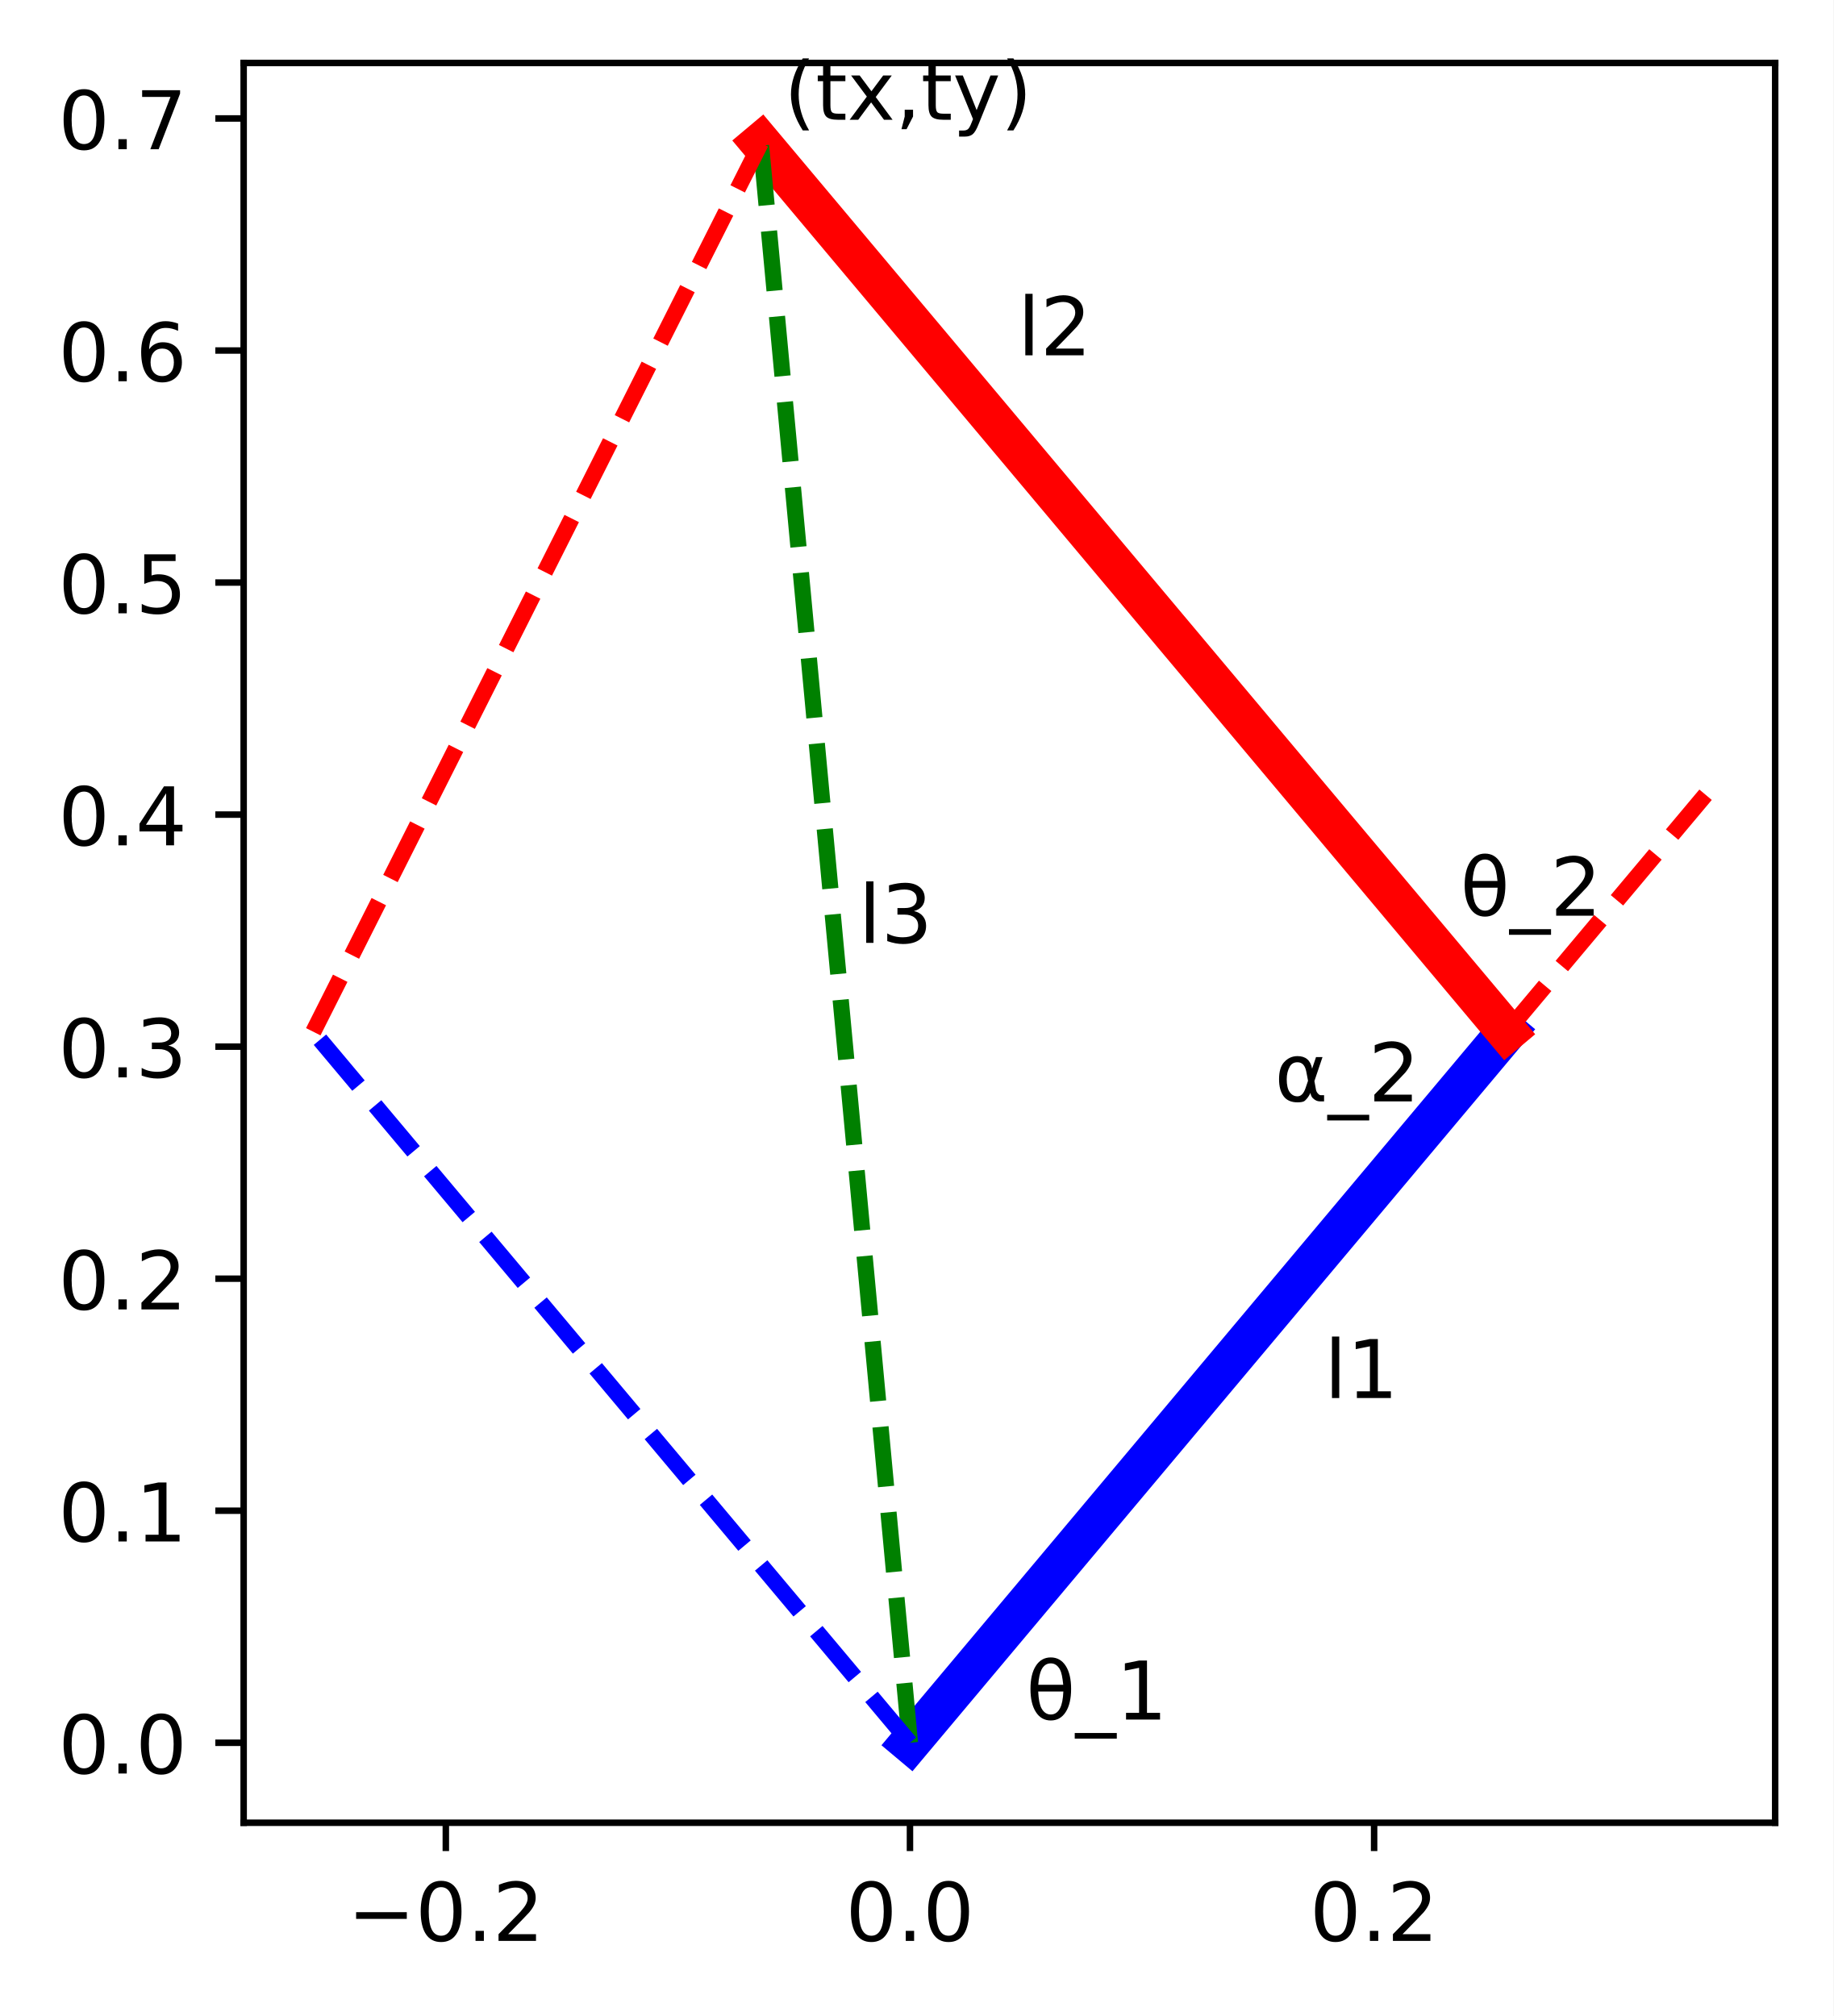
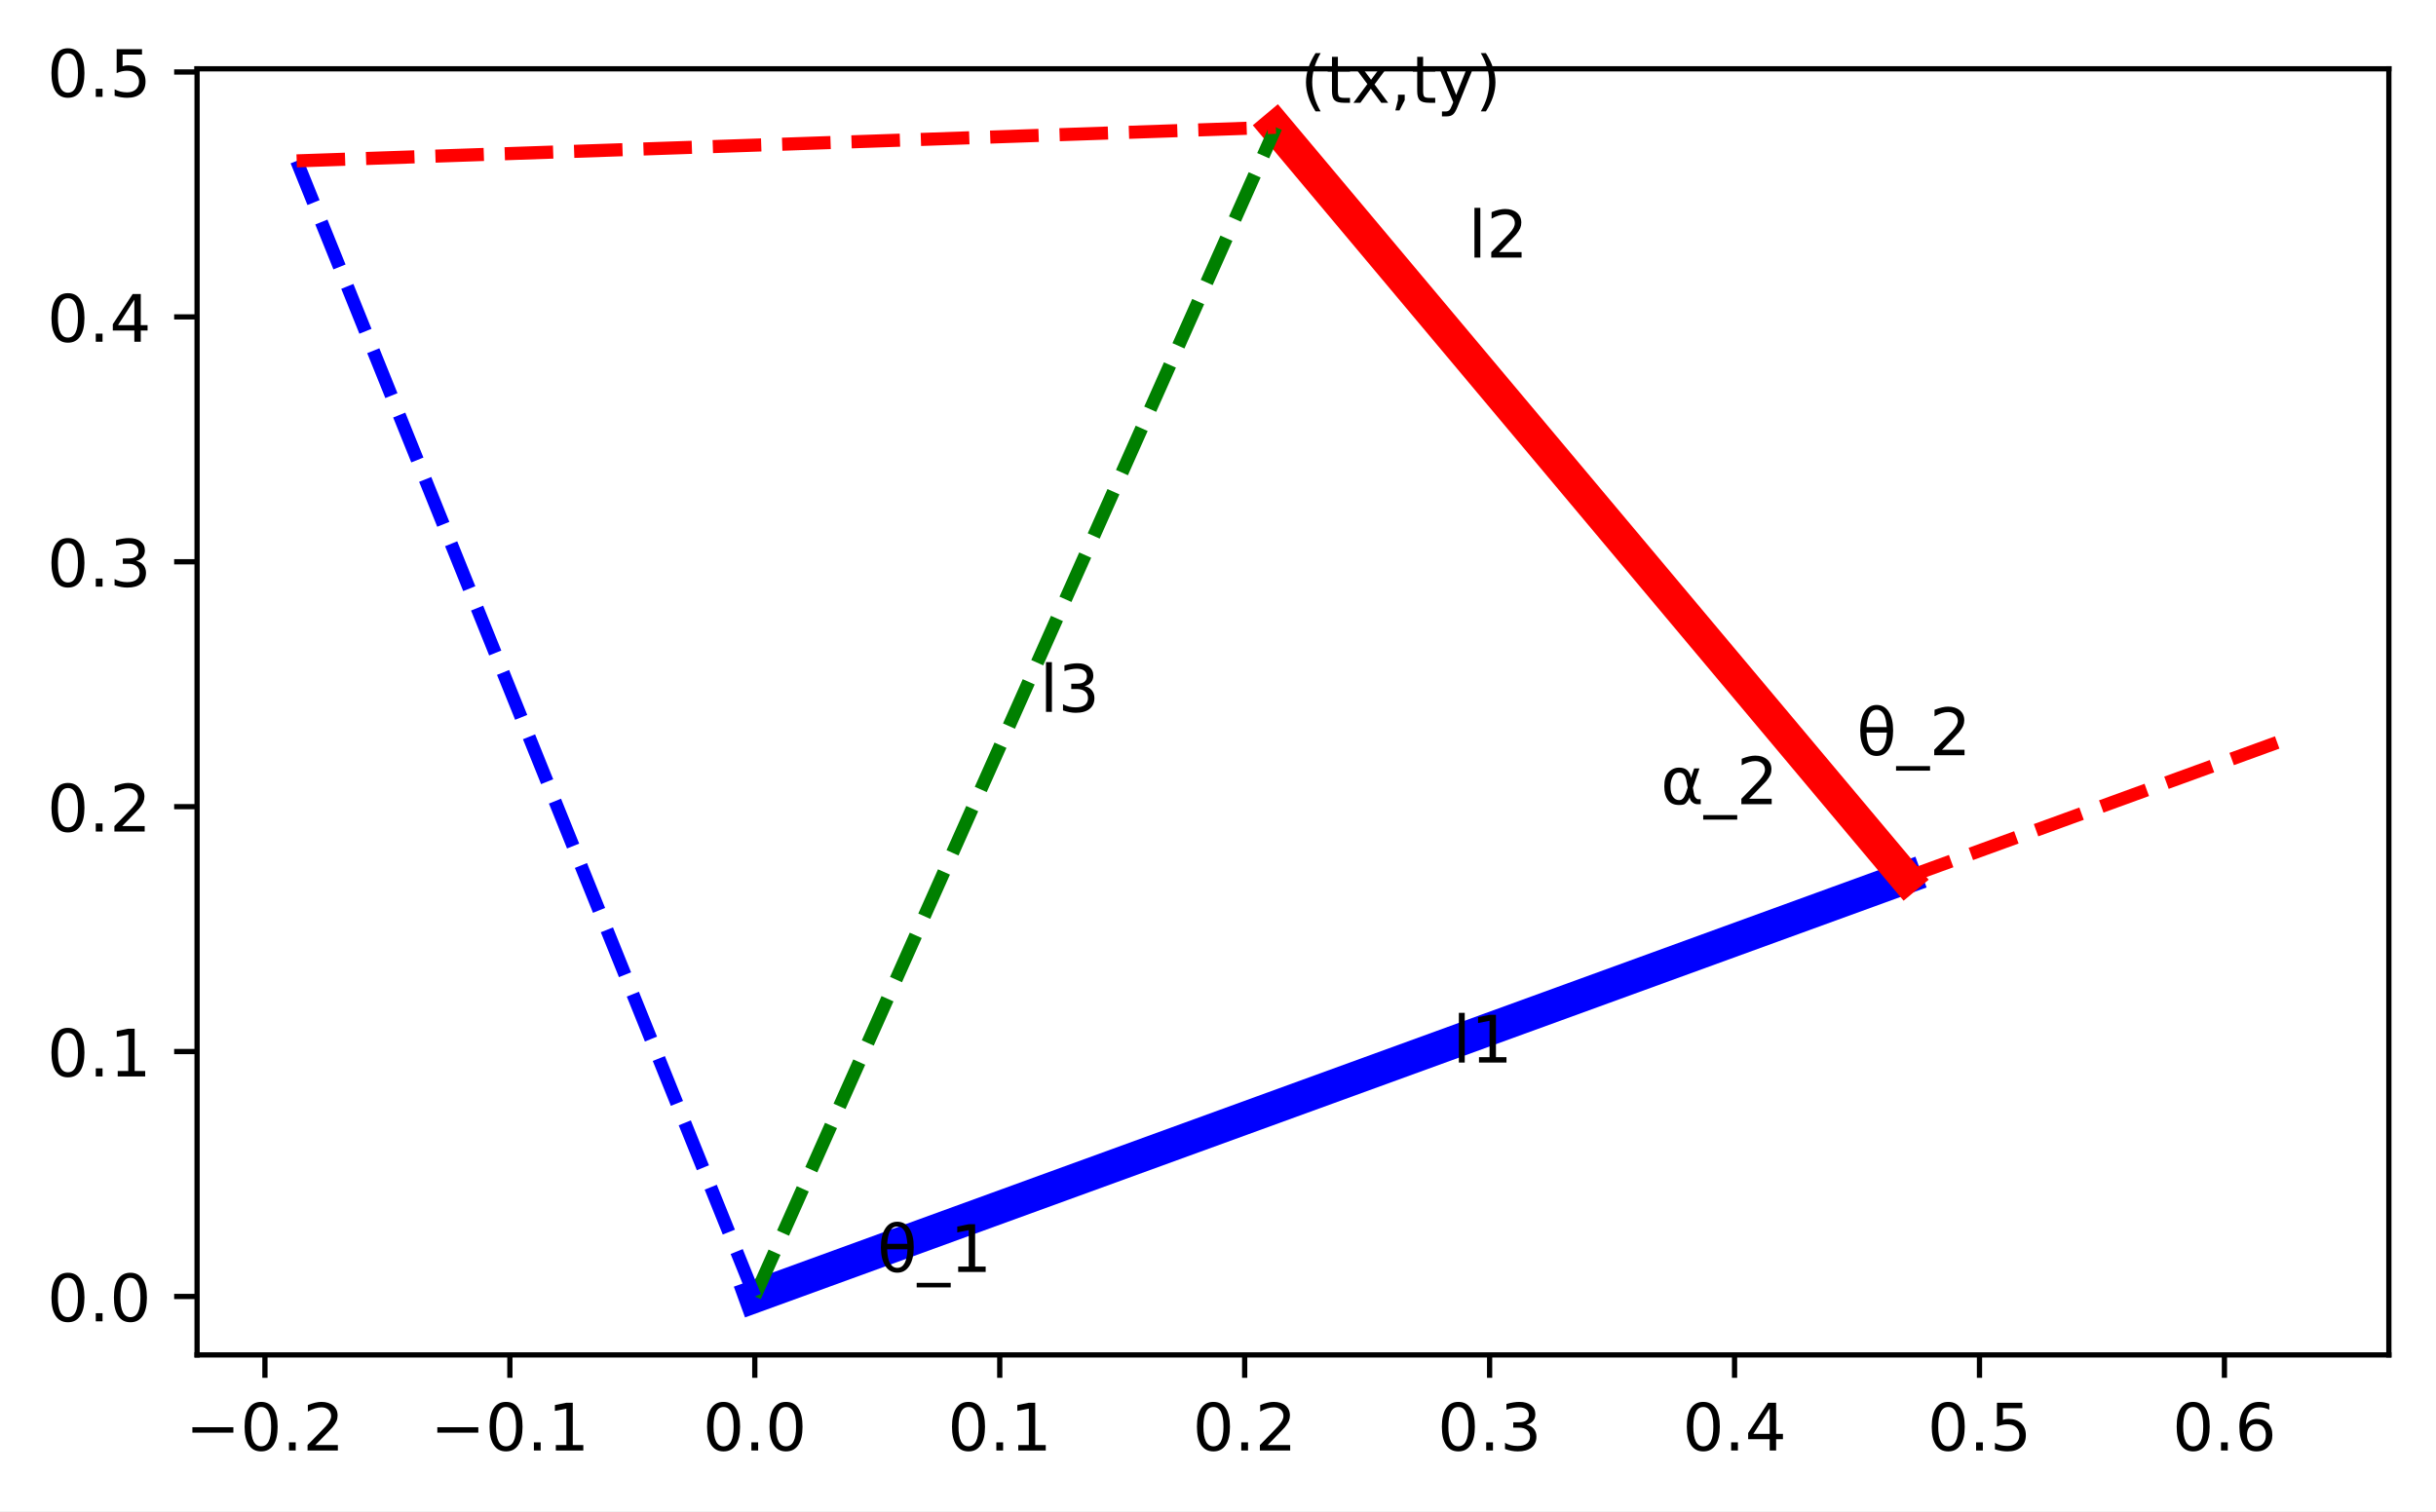
- <svg xmlns="http://www.w3.org/2000/svg" xmlns:xlink="http://www.w3.org/1999/xlink" height="249.1pt" version="1.1" viewBox="0 0 226.514 249.1" width="226.514pt">
+ <svg xmlns="http://www.w3.org/2000/svg" xmlns:xlink="http://www.w3.org/1999/xlink" height="230.88pt" version="1.1" viewBox="0 0 372.103 230.88" width="372.103pt">
  <defs>
    <style type="text/css">
*{stroke-linecap:butt;stroke-linejoin:round;}
  </style>
  </defs>
  <g id="figure_1">
    <g id="patch_1">
-       <path d="M 0 249.1  L 226.514 249.1  L 226.514 0  L 0 0  z " style="fill:#ffffff;" />
+       <path d="M 0 230.88  L 372.103 230.88  L 372.103 0  L 0 0  z " style="fill:#ffffff;" />
    </g>
    <g id="axes_1">
      <g id="patch_2">
-         <path d="M 30.103 225.222  L 219.314 225.222  L 219.314 7.782  L 30.103 7.782  z " style="fill:#ffffff;" />
+         <path d="M 30.103 207.002  L 364.903 207.002  L 364.903 10.513  L 30.103 10.513  z " style="fill:#ffffff;" />
      </g>
      <g id="matplotlib.axis_1">
        <g id="xtick_1">
          <g id="line2d_1">
            <defs>
-               <path d="M 0 0  L 0 3.5  " id="m884c552e27" style="stroke:#000000;stroke-width:0.8;" />
-             </defs>
-             <g>
-               <use style="stroke:#000000;stroke-width:0.8;" x="55.079" xlink:href="#m884c552e27" y="225.222" />
+               <path d="M 0 0  L 0 3.5  " id="m99e3fb8812" style="stroke:#000000;stroke-width:0.8;" />
+             </defs>
+             <g>
+               <use style="stroke:#000000;stroke-width:0.8;" x="40.47" xlink:href="#m99e3fb8812" y="207.002" />
            </g>
          </g>
          <g id="text_1">
            <defs>
              <path d="M 10.594 35.5  L 73.188 35.5  L 73.188 27.203  L 10.594 27.203  z " id="DejaVuSans-8722" />
              <path d="M 31.781 66.406  Q 24.172 66.406 20.328 58.906  Q 16.5 51.422 16.5 36.375  Q 16.5 21.391 20.328 13.891  Q 24.172 6.391 31.781 6.391  Q 39.453 6.391 43.281 13.891  Q 47.125 21.391 47.125 36.375  Q 47.125 51.422 43.281 58.906  Q 39.453 66.406 31.781 66.406  z M 31.781 74.219  Q 44.047 74.219 50.516 64.516  Q 56.984 54.828 56.984 36.375  Q 56.984 17.969 50.516 8.266  Q 44.047 -1.422 31.781 -1.422  Q 19.531 -1.422 13.062 8.266  Q 6.594 17.969 6.594 36.375  Q 6.594 54.828 13.062 64.516  Q 19.531 74.219 31.781 74.219  z " id="DejaVuSans-48" />
              <path d="M 10.688 12.406  L 21 12.406  L 21 0  L 10.688 0  z " id="DejaVuSans-46" />
              <path d="M 19.188 8.297  L 53.609 8.297  L 53.609 0  L 7.328 0  L 7.328 8.297  Q 12.938 14.109 22.625 23.891  Q 32.328 33.688 34.812 36.531  Q 39.547 41.844 41.422 45.531  Q 43.312 49.219 43.312 52.781  Q 43.312 58.594 39.234 62.25  Q 35.156 65.922 28.609 65.922  Q 23.969 65.922 18.812 64.312  Q 13.672 62.703 7.812 59.422  L 7.812 69.391  Q 13.766 71.781 18.938 73  Q 24.125 74.219 28.422 74.219  Q 39.75 74.219 46.484 68.547  Q 53.219 62.891 53.219 53.422  Q 53.219 48.922 51.531 44.891  Q 49.859 40.875 45.406 35.406  Q 44.188 33.984 37.641 27.219  Q 31.109 20.453 19.188 8.297  z " id="DejaVuSans-50" />
            </defs>
-             <g transform="translate(42.93797 239.8204)scale(0.1 -0.1)">
+             <g transform="translate(28.32843 221.6006)scale(0.1 -0.1)">
              <use xlink:href="#DejaVuSans-8722" />
              <use x="83.789" xlink:href="#DejaVuSans-48" />
              <use x="147.412" xlink:href="#DejaVuSans-46" />
              <use x="179.199" xlink:href="#DejaVuSans-50" />
            </g>
          </g>
        </g>
        <g id="xtick_2">
          <g id="line2d_2">
            <g>
-               <use style="stroke:#000000;stroke-width:0.8;" x="112.422" xlink:href="#m884c552e27" y="225.222" />
+               <use style="stroke:#000000;stroke-width:0.8;" x="77.884" xlink:href="#m99e3fb8812" y="207.002" />
            </g>
          </g>
          <g id="text_2">
-             <g transform="translate(104.4708 239.8204)scale(0.1 -0.1)">
-               <use xlink:href="#DejaVuSans-48" />
-               <use x="63.623" xlink:href="#DejaVuSans-46" />
-               <use x="95.41" xlink:href="#DejaVuSans-48" />
+             <defs>
+               <path d="M 12.406 8.297  L 28.516 8.297  L 28.516 63.922  L 10.984 60.406  L 10.984 69.391  L 28.422 72.906  L 38.281 72.906  L 38.281 8.297  L 54.391 8.297  L 54.391 0  L 12.406 0  z " id="DejaVuSans-49" />
+             </defs>
+             <g transform="translate(65.74276 221.6006)scale(0.1 -0.1)">
+               <use xlink:href="#DejaVuSans-8722" />
+               <use x="83.789" xlink:href="#DejaVuSans-48" />
+               <use x="147.412" xlink:href="#DejaVuSans-46" />
+               <use x="179.199" xlink:href="#DejaVuSans-49" />
            </g>
          </g>
        </g>
        <g id="xtick_3">
          <g id="line2d_3">
            <g>
-               <use style="stroke:#000000;stroke-width:0.8;" x="169.765" xlink:href="#m884c552e27" y="225.222" />
+               <use style="stroke:#000000;stroke-width:0.8;" x="115.298" xlink:href="#m99e3fb8812" y="207.002" />
            </g>
          </g>
          <g id="text_3">
-             <g transform="translate(161.8138 239.8204)scale(0.1 -0.1)">
+             <g transform="translate(107.3469 221.6006)scale(0.1 -0.1)">
+               <use xlink:href="#DejaVuSans-48" />
+               <use x="63.623" xlink:href="#DejaVuSans-46" />
+               <use x="95.41" xlink:href="#DejaVuSans-48" />
+             </g>
+           </g>
+         </g>
+         <g id="xtick_4">
+           <g id="line2d_4">
+             <g>
+               <use style="stroke:#000000;stroke-width:0.8;" x="152.713" xlink:href="#m99e3fb8812" y="207.002" />
+             </g>
+           </g>
+           <g id="text_4">
+             <g transform="translate(144.7613 221.6006)scale(0.1 -0.1)">
+               <use xlink:href="#DejaVuSans-48" />
+               <use x="63.623" xlink:href="#DejaVuSans-46" />
+               <use x="95.41" xlink:href="#DejaVuSans-49" />
+             </g>
+           </g>
+         </g>
+         <g id="xtick_5">
+           <g id="line2d_5">
+             <g>
+               <use style="stroke:#000000;stroke-width:0.8;" x="190.127" xlink:href="#m99e3fb8812" y="207.002" />
+             </g>
+           </g>
+           <g id="text_5">
+             <g transform="translate(182.1756 221.6006)scale(0.1 -0.1)">
              <use xlink:href="#DejaVuSans-48" />
              <use x="63.623" xlink:href="#DejaVuSans-46" />
              <use x="95.41" xlink:href="#DejaVuSans-50" />
+             </g>
+           </g>
+         </g>
+         <g id="xtick_6">
+           <g id="line2d_6">
+             <g>
+               <use style="stroke:#000000;stroke-width:0.8;" x="227.541" xlink:href="#m99e3fb8812" y="207.002" />
+             </g>
+           </g>
+           <g id="text_6">
+             <defs>
+               <path d="M 40.578 39.312  Q 47.656 37.797 51.625 33  Q 55.609 28.219 55.609 21.188  Q 55.609 10.406 48.188 4.484  Q 40.766 -1.422 27.094 -1.422  Q 22.516 -1.422 17.656 -0.516  Q 12.797 0.391 7.625 2.203  L 7.625 11.719  Q 11.719 9.328 16.594 8.109  Q 21.484 6.891 26.812 6.891  Q 36.078 6.891 40.938 10.547  Q 45.797 14.203 45.797 21.188  Q 45.797 27.641 41.281 31.266  Q 36.766 34.906 28.719 34.906  L 20.219 34.906  L 20.219 43.016  L 29.109 43.016  Q 36.375 43.016 40.234 45.922  Q 44.094 48.828 44.094 54.297  Q 44.094 59.906 40.109 62.906  Q 36.141 65.922 28.719 65.922  Q 24.656 65.922 20.016 65.031  Q 15.375 64.156 9.812 62.312  L 9.812 71.094  Q 15.438 72.656 20.344 73.438  Q 25.25 74.219 29.594 74.219  Q 40.828 74.219 47.359 69.109  Q 53.906 64.016 53.906 55.328  Q 53.906 49.266 50.438 45.094  Q 46.969 40.922 40.578 39.312  z " id="DejaVuSans-51" />
+             </defs>
+             <g transform="translate(219.5899 221.6006)scale(0.1 -0.1)">
+               <use xlink:href="#DejaVuSans-48" />
+               <use x="63.623" xlink:href="#DejaVuSans-46" />
+               <use x="95.41" xlink:href="#DejaVuSans-51" />
+             </g>
+           </g>
+         </g>
+         <g id="xtick_7">
+           <g id="line2d_7">
+             <g>
+               <use style="stroke:#000000;stroke-width:0.8;" x="264.956" xlink:href="#m99e3fb8812" y="207.002" />
+             </g>
+           </g>
+           <g id="text_7">
+             <defs>
+               <path d="M 37.797 64.312  L 12.891 25.391  L 37.797 25.391  z M 35.203 72.906  L 47.609 72.906  L 47.609 25.391  L 58.016 25.391  L 58.016 17.188  L 47.609 17.188  L 47.609 0  L 37.797 0  L 37.797 17.188  L 4.891 17.188  L 4.891 26.703  z " id="DejaVuSans-52" />
+             </defs>
+             <g transform="translate(257.0042 221.6006)scale(0.1 -0.1)">
+               <use xlink:href="#DejaVuSans-48" />
+               <use x="63.623" xlink:href="#DejaVuSans-46" />
+               <use x="95.41" xlink:href="#DejaVuSans-52" />
+             </g>
+           </g>
+         </g>
+         <g id="xtick_8">
+           <g id="line2d_8">
+             <g>
+               <use style="stroke:#000000;stroke-width:0.8;" x="302.37" xlink:href="#m99e3fb8812" y="207.002" />
+             </g>
+           </g>
+           <g id="text_8">
+             <defs>
+               <path d="M 10.797 72.906  L 49.516 72.906  L 49.516 64.594  L 19.828 64.594  L 19.828 46.734  Q 21.969 47.469 24.109 47.828  Q 26.266 48.188 28.422 48.188  Q 40.625 48.188 47.75 41.5  Q 54.891 34.812 54.891 23.391  Q 54.891 11.625 47.562 5.094  Q 40.234 -1.422 26.906 -1.422  Q 22.312 -1.422 17.547 -0.641  Q 12.797 0.141 7.719 1.703  L 7.719 11.625  Q 12.109 9.234 16.797 8.062  Q 21.484 6.891 26.703 6.891  Q 35.156 6.891 40.078 11.328  Q 45.016 15.766 45.016 23.391  Q 45.016 31 40.078 35.438  Q 35.156 39.891 26.703 39.891  Q 22.75 39.891 18.812 39.016  Q 14.891 38.141 10.797 36.281  z " id="DejaVuSans-53" />
+             </defs>
+             <g transform="translate(294.4186 221.6006)scale(0.1 -0.1)">
+               <use xlink:href="#DejaVuSans-48" />
+               <use x="63.623" xlink:href="#DejaVuSans-46" />
+               <use x="95.41" xlink:href="#DejaVuSans-53" />
+             </g>
+           </g>
+         </g>
+         <g id="xtick_9">
+           <g id="line2d_9">
+             <g>
+               <use style="stroke:#000000;stroke-width:0.8;" x="339.784" xlink:href="#m99e3fb8812" y="207.002" />
+             </g>
+           </g>
+           <g id="text_9">
+             <defs>
+               <path d="M 33.016 40.375  Q 26.375 40.375 22.484 35.828  Q 18.609 31.297 18.609 23.391  Q 18.609 15.531 22.484 10.953  Q 26.375 6.391 33.016 6.391  Q 39.656 6.391 43.531 10.953  Q 47.406 15.531 47.406 23.391  Q 47.406 31.297 43.531 35.828  Q 39.656 40.375 33.016 40.375  z M 52.594 71.297  L 52.594 62.312  Q 48.875 64.062 45.094 64.984  Q 41.312 65.922 37.594 65.922  Q 27.828 65.922 22.672 59.328  Q 17.531 52.734 16.797 39.406  Q 19.672 43.656 24.016 45.922  Q 28.375 48.188 33.594 48.188  Q 44.578 48.188 50.953 41.516  Q 57.328 34.859 57.328 23.391  Q 57.328 12.156 50.688 5.359  Q 44.047 -1.422 33.016 -1.422  Q 20.359 -1.422 13.672 8.266  Q 6.984 17.969 6.984 36.375  Q 6.984 53.656 15.188 63.938  Q 23.391 74.219 37.203 74.219  Q 40.922 74.219 44.703 73.484  Q 48.484 72.75 52.594 71.297  z " id="DejaVuSans-54" />
+             </defs>
+             <g transform="translate(331.8329 221.6006)scale(0.1 -0.1)">
+               <use xlink:href="#DejaVuSans-48" />
+               <use x="63.623" xlink:href="#DejaVuSans-46" />
+               <use x="95.41" xlink:href="#DejaVuSans-54" />
            </g>
          </g>
        </g>
      </g>
      <g id="matplotlib.axis_2">
        <g id="ytick_1">
-           <g id="line2d_4">
-             <defs>
-               <path d="M 0 0  L -3.5 0  " id="m595024381c" style="stroke:#000000;stroke-width:0.8;" />
-             </defs>
-             <g>
-               <use style="stroke:#000000;stroke-width:0.8;" x="30.103" xlink:href="#m595024381c" y="215.338" />
-             </g>
-           </g>
-           <g id="text_4">
-             <g transform="translate(7.2 219.1375)scale(0.1 -0.1)">
+           <g id="line2d_10">
+             <defs>
+               <path d="M 0 0  L -3.5 0  " id="me973ae639a" style="stroke:#000000;stroke-width:0.8;" />
+             </defs>
+             <g>
+               <use style="stroke:#000000;stroke-width:0.8;" x="30.103" xlink:href="#me973ae639a" y="198.071" />
+             </g>
+           </g>
+           <g id="text_10">
+             <g transform="translate(7.2 201.8701)scale(0.1 -0.1)">
              <use xlink:href="#DejaVuSans-48" />
              <use x="63.623" xlink:href="#DejaVuSans-46" />
              <use x="95.41" xlink:href="#DejaVuSans-48" />
            </g>
          </g>
        </g>
        <g id="ytick_2">
-           <g id="line2d_5">
-             <g>
-               <use style="stroke:#000000;stroke-width:0.8;" x="30.103" xlink:href="#m595024381c" y="186.667" />
-             </g>
-           </g>
-           <g id="text_5">
-             <defs>
-               <path d="M 12.406 8.297  L 28.516 8.297  L 28.516 63.922  L 10.984 60.406  L 10.984 69.391  L 28.422 72.906  L 38.281 72.906  L 38.281 8.297  L 54.391 8.297  L 54.391 0  L 12.406 0  z " id="DejaVuSans-49" />
-             </defs>
-             <g transform="translate(7.2 190.466)scale(0.1 -0.1)">
+           <g id="line2d_11">
+             <g>
+               <use style="stroke:#000000;stroke-width:0.8;" x="30.103" xlink:href="#me973ae639a" y="160.657" />
+             </g>
+           </g>
+           <g id="text_11">
+             <g transform="translate(7.2 164.4557)scale(0.1 -0.1)">
              <use xlink:href="#DejaVuSans-48" />
              <use x="63.623" xlink:href="#DejaVuSans-46" />
              <use x="95.41" xlink:href="#DejaVuSans-49" />
            </g>
          </g>
        </g>
        <g id="ytick_3">
-           <g id="line2d_6">
-             <g>
-               <use style="stroke:#000000;stroke-width:0.8;" x="30.103" xlink:href="#m595024381c" y="157.995" />
-             </g>
-           </g>
-           <g id="text_6">
-             <g transform="translate(7.2 161.7946)scale(0.1 -0.1)">
+           <g id="line2d_12">
+             <g>
+               <use style="stroke:#000000;stroke-width:0.8;" x="30.103" xlink:href="#me973ae639a" y="123.242" />
+             </g>
+           </g>
+           <g id="text_12">
+             <g transform="translate(7.2 127.0414)scale(0.1 -0.1)">
              <use xlink:href="#DejaVuSans-48" />
              <use x="63.623" xlink:href="#DejaVuSans-46" />
              <use x="95.41" xlink:href="#DejaVuSans-50" />
            </g>
          </g>
        </g>
        <g id="ytick_4">
-           <g id="line2d_7">
-             <g>
-               <use style="stroke:#000000;stroke-width:0.8;" x="30.103" xlink:href="#m595024381c" y="129.324" />
-             </g>
-           </g>
-           <g id="text_7">
-             <defs>
-               <path d="M 40.578 39.312  Q 47.656 37.797 51.625 33  Q 55.609 28.219 55.609 21.188  Q 55.609 10.406 48.188 4.484  Q 40.766 -1.422 27.094 -1.422  Q 22.516 -1.422 17.656 -0.516  Q 12.797 0.391 7.625 2.203  L 7.625 11.719  Q 11.719 9.328 16.594 8.109  Q 21.484 6.891 26.812 6.891  Q 36.078 6.891 40.938 10.547  Q 45.797 14.203 45.797 21.188  Q 45.797 27.641 41.281 31.266  Q 36.766 34.906 28.719 34.906  L 20.219 34.906  L 20.219 43.016  L 29.109 43.016  Q 36.375 43.016 40.234 45.922  Q 44.094 48.828 44.094 54.297  Q 44.094 59.906 40.109 62.906  Q 36.141 65.922 28.719 65.922  Q 24.656 65.922 20.016 65.031  Q 15.375 64.156 9.812 62.312  L 9.812 71.094  Q 15.438 72.656 20.344 73.438  Q 25.25 74.219 29.594 74.219  Q 40.828 74.219 47.359 69.109  Q 53.906 64.016 53.906 55.328  Q 53.906 49.266 50.438 45.094  Q 46.969 40.922 40.578 39.312  z " id="DejaVuSans-51" />
-             </defs>
-             <g transform="translate(7.2 133.1231)scale(0.1 -0.1)">
+           <g id="line2d_13">
+             <g>
+               <use style="stroke:#000000;stroke-width:0.8;" x="30.103" xlink:href="#me973ae639a" y="85.828" />
+             </g>
+           </g>
+           <g id="text_13">
+             <g transform="translate(7.2 89.62709)scale(0.1 -0.1)">
              <use xlink:href="#DejaVuSans-48" />
              <use x="63.623" xlink:href="#DejaVuSans-46" />
              <use x="95.41" xlink:href="#DejaVuSans-51" />
            </g>
          </g>
        </g>
        <g id="ytick_5">
-           <g id="line2d_8">
-             <g>
-               <use style="stroke:#000000;stroke-width:0.8;" x="30.103" xlink:href="#m595024381c" y="100.652" />
-             </g>
-           </g>
-           <g id="text_8">
-             <defs>
-               <path d="M 37.797 64.312  L 12.891 25.391  L 37.797 25.391  z M 35.203 72.906  L 47.609 72.906  L 47.609 25.391  L 58.016 25.391  L 58.016 17.188  L 47.609 17.188  L 47.609 0  L 37.797 0  L 37.797 17.188  L 4.891 17.188  L 4.891 26.703  z " id="DejaVuSans-52" />
-             </defs>
-             <g transform="translate(7.2 104.4516)scale(0.1 -0.1)">
+           <g id="line2d_14">
+             <g>
+               <use style="stroke:#000000;stroke-width:0.8;" x="30.103" xlink:href="#me973ae639a" y="48.414" />
+             </g>
+           </g>
+           <g id="text_14">
+             <g transform="translate(7.2 52.21276)scale(0.1 -0.1)">
              <use xlink:href="#DejaVuSans-48" />
              <use x="63.623" xlink:href="#DejaVuSans-46" />
              <use x="95.41" xlink:href="#DejaVuSans-52" />
            </g>
          </g>
        </g>
        <g id="ytick_6">
-           <g id="line2d_9">
-             <g>
-               <use style="stroke:#000000;stroke-width:0.8;" x="30.103" xlink:href="#m595024381c" y="71.981" />
-             </g>
-           </g>
-           <g id="text_9">
-             <defs>
-               <path d="M 10.797 72.906  L 49.516 72.906  L 49.516 64.594  L 19.828 64.594  L 19.828 46.734  Q 21.969 47.469 24.109 47.828  Q 26.266 48.188 28.422 48.188  Q 40.625 48.188 47.75 41.5  Q 54.891 34.812 54.891 23.391  Q 54.891 11.625 47.562 5.094  Q 40.234 -1.422 26.906 -1.422  Q 22.312 -1.422 17.547 -0.641  Q 12.797 0.141 7.719 1.703  L 7.719 11.625  Q 12.109 9.234 16.797 8.062  Q 21.484 6.891 26.703 6.891  Q 35.156 6.891 40.078 11.328  Q 45.016 15.766 45.016 23.391  Q 45.016 31 40.078 35.438  Q 35.156 39.891 26.703 39.891  Q 22.75 39.891 18.812 39.016  Q 14.891 38.141 10.797 36.281  z " id="DejaVuSans-53" />
-             </defs>
-             <g transform="translate(7.2 75.78008)scale(0.1 -0.1)">
+           <g id="line2d_15">
+             <g>
+               <use style="stroke:#000000;stroke-width:0.8;" x="30.103" xlink:href="#me973ae639a" y="10.999" />
+             </g>
+           </g>
+           <g id="text_15">
+             <g transform="translate(7.2 14.79844)scale(0.1 -0.1)">
              <use xlink:href="#DejaVuSans-48" />
              <use x="63.623" xlink:href="#DejaVuSans-46" />
              <use x="95.41" xlink:href="#DejaVuSans-53" />
            </g>
          </g>
        </g>
-         <g id="ytick_7">
-           <g id="line2d_10">
-             <g>
-               <use style="stroke:#000000;stroke-width:0.8;" x="30.103" xlink:href="#m595024381c" y="43.309" />
-             </g>
-           </g>
-           <g id="text_10">
-             <defs>
-               <path d="M 33.016 40.375  Q 26.375 40.375 22.484 35.828  Q 18.609 31.297 18.609 23.391  Q 18.609 15.531 22.484 10.953  Q 26.375 6.391 33.016 6.391  Q 39.656 6.391 43.531 10.953  Q 47.406 15.531 47.406 23.391  Q 47.406 31.297 43.531 35.828  Q 39.656 40.375 33.016 40.375  z M 52.594 71.297  L 52.594 62.312  Q 48.875 64.062 45.094 64.984  Q 41.312 65.922 37.594 65.922  Q 27.828 65.922 22.672 59.328  Q 17.531 52.734 16.797 39.406  Q 19.672 43.656 24.016 45.922  Q 28.375 48.188 33.594 48.188  Q 44.578 48.188 50.953 41.516  Q 57.328 34.859 57.328 23.391  Q 57.328 12.156 50.688 5.359  Q 44.047 -1.422 33.016 -1.422  Q 20.359 -1.422 13.672 8.266  Q 6.984 17.969 6.984 36.375  Q 6.984 53.656 15.188 63.938  Q 23.391 74.219 37.203 74.219  Q 40.922 74.219 44.703 73.484  Q 48.484 72.75 52.594 71.297  z " id="DejaVuSans-54" />
-             </defs>
-             <g transform="translate(7.2 47.10859)scale(0.1 -0.1)">
-               <use xlink:href="#DejaVuSans-48" />
-               <use x="63.623" xlink:href="#DejaVuSans-46" />
-               <use x="95.41" xlink:href="#DejaVuSans-54" />
-             </g>
-           </g>
-         </g>
-         <g id="ytick_8">
-           <g id="line2d_11">
-             <g>
-               <use style="stroke:#000000;stroke-width:0.8;" x="30.103" xlink:href="#m595024381c" y="14.638" />
-             </g>
-           </g>
-           <g id="text_11">
-             <defs>
-               <path d="M 8.203 72.906  L 55.078 72.906  L 55.078 68.703  L 28.609 0  L 18.312 0  L 43.219 64.594  L 8.203 64.594  z " id="DejaVuSans-55" />
-             </defs>
-             <g transform="translate(7.2 18.4371)scale(0.1 -0.1)">
-               <use xlink:href="#DejaVuSans-48" />
-               <use x="63.623" xlink:href="#DejaVuSans-46" />
-               <use x="95.41" xlink:href="#DejaVuSans-55" />
-             </g>
-           </g>
-         </g>
-       </g>
-       <g id="line2d_12">
-         <path clip-path="url(#p11bd997166)" d="M 112.422 215.338  L 186.141 127.484  " style="fill:none;stroke:#0000ff;stroke-linecap:square;stroke-width:5;" />
-       </g>
-       <g id="line2d_13">
-         <path clip-path="url(#p11bd997166)" d="M 186.141 127.484  L 210.714 98.199  " style="fill:none;stroke:#ff0000;stroke-dasharray:7.4,3.2;stroke-dashoffset:0;stroke-width:2;" />
-       </g>
-       <g id="line2d_14">
-         <path clip-path="url(#p11bd997166)" d="M 186.141 127.484  L 93.993 17.666  " style="fill:none;stroke:#ff0000;stroke-linecap:square;stroke-width:5;" />
-       </g>
-       <g id="line2d_15">
-         <path clip-path="url(#p11bd997166)" d="M 112.422 215.338  L 93.993 17.666  " style="fill:none;stroke:#008000;stroke-dasharray:7.4,3.2;stroke-dashoffset:0;stroke-width:2;" />
      </g>
      <g id="line2d_16">
-         <path clip-path="url(#p11bd997166)" d="M 112.422 215.338  L 38.704 127.484  " style="fill:none;stroke:#0000ff;stroke-dasharray:7.4,3.2;stroke-dashoffset:0;stroke-width:2;" />
+         <path clip-path="url(#p86b3147a62)" d="M 115.298 198.071  L 291.088 134.089  " style="fill:none;stroke:#0000ff;stroke-linecap:square;stroke-width:5;" />
      </g>
      <g id="line2d_17">
-         <path clip-path="url(#p11bd997166)" d="M 38.704 127.484  L 93.993 17.666  " style="fill:none;stroke:#ff0000;stroke-dasharray:7.4,3.2;stroke-dashoffset:0;stroke-width:2;" />
+         <path clip-path="url(#p86b3147a62)" d="M 291.088 134.089  L 349.685 112.761  " style="fill:none;stroke:#ff0000;stroke-dasharray:7.4,3.2;stroke-dashoffset:0;stroke-width:2;" />
+       </g>
+       <g id="line2d_18">
+         <path clip-path="url(#p86b3147a62)" d="M 291.088 134.089  L 194.89 19.444  " style="fill:none;stroke:#ff0000;stroke-linecap:square;stroke-width:5;" />
+       </g>
+       <g id="line2d_19">
+         <path clip-path="url(#p86b3147a62)" d="M 115.298 198.071  L 194.89 19.444  " style="fill:none;stroke:#008000;stroke-dasharray:7.4,3.2;stroke-dashoffset:0;stroke-width:2;" />
+       </g>
+       <g id="line2d_20">
+         <path clip-path="url(#p86b3147a62)" d="M 115.298 198.071  L 45.321 24.58  " style="fill:none;stroke:#0000ff;stroke-dasharray:7.4,3.2;stroke-dashoffset:0;stroke-width:2;" />
+       </g>
+       <g id="line2d_21">
+         <path clip-path="url(#p86b3147a62)" d="M 45.321 24.58  L 194.89 19.444  " style="fill:none;stroke:#ff0000;stroke-dasharray:7.4,3.2;stroke-dashoffset:0;stroke-width:2;" />
      </g>
      <g id="patch_3">
-         <path d="M 30.103 225.222  L 30.103 7.782  " style="fill:none;stroke:#000000;stroke-linecap:square;stroke-linejoin:miter;stroke-width:0.8;" />
+         <path d="M 30.103 207.002  L 30.103 10.513  " style="fill:none;stroke:#000000;stroke-linecap:square;stroke-linejoin:miter;stroke-width:0.8;" />
      </g>
      <g id="patch_4">
-         <path d="M 219.314 225.222  L 219.314 7.782  " style="fill:none;stroke:#000000;stroke-linecap:square;stroke-linejoin:miter;stroke-width:0.8;" />
+         <path d="M 364.903 207.002  L 364.903 10.513  " style="fill:none;stroke:#000000;stroke-linecap:square;stroke-linejoin:miter;stroke-width:0.8;" />
      </g>
      <g id="patch_5">
-         <path d="M 30.103 225.222  L 219.314 225.222  " style="fill:none;stroke:#000000;stroke-linecap:square;stroke-linejoin:miter;stroke-width:0.8;" />
+         <path d="M 30.103 207.002  L 364.903 207.002  " style="fill:none;stroke:#000000;stroke-linecap:square;stroke-linejoin:miter;stroke-width:0.8;" />
      </g>
      <g id="patch_6">
-         <path d="M 30.103 7.782  L 219.314 7.782  " style="fill:none;stroke:#000000;stroke-linecap:square;stroke-linejoin:miter;stroke-width:0.8;" />
-       </g>
-       <g id="text_12">
+         <path d="M 30.103 10.513  L 364.903 10.513  " style="fill:none;stroke:#000000;stroke-linecap:square;stroke-linejoin:miter;stroke-width:0.8;" />
+       </g>
+       <g id="text_16">
        <defs>
          <path d="M 46.141 34.672  L 15.047 34.672  Q 15.766 20.062 19.141 13.875  Q 23.344 6.25 30.609 6.25  Q 37.938 6.25 42 13.922  Q 45.562 20.656 46.141 34.672  z M 46 42.969  Q 44.625 56.844 42 61.719  Q 37.797 69.438 30.609 69.438  Q 23.141 69.438 19.188 61.812  Q 16.062 55.672 15.141 42.969  z M 30.609 76.766  Q 42.328 76.766 49.031 66.406  Q 55.719 56.109 55.719 37.844  Q 55.719 19.625 49.031 9.281  Q 42.328 -1.125 30.609 -1.125  Q 18.844 -1.125 12.203 9.281  Q 5.516 19.625 5.516 37.844  Q 5.516 56.109 12.203 66.406  Q 18.844 76.766 30.609 76.766  z " id="DejaVuSans-952" />
          <path d="M 50.984 -16.609  L 50.984 -23.578  L -0.984 -23.578  L -0.984 -16.609  z " id="DejaVuSans-95" />
        </defs>
-         <g transform="translate(126.7581 212.4712)scale(0.1 -0.1)">
+         <g transform="translate(134.0057 194.3294)scale(0.1 -0.1)">
          <use xlink:href="#DejaVuSans-952" />
          <use x="61.182" xlink:href="#DejaVuSans-95" />
          <use x="111.182" xlink:href="#DejaVuSans-49" />
        </g>
      </g>
-       <g id="text_13">
-         <g transform="translate(180.4068 113.148)scale(0.1 -0.1)">
+       <g id="text_17">
+         <g transform="translate(283.6055 115.3814)scale(0.1 -0.1)">
          <use xlink:href="#DejaVuSans-952" />
          <use x="61.182" xlink:href="#DejaVuSans-95" />
          <use x="111.182" xlink:href="#DejaVuSans-50" />
        </g>
      </g>
-       <g id="text_14">
+       <g id="text_18">
        <defs>
          <path d="M 41.312 25.438  L 39.156 36.719  Q 36.969 48.297 28.266 48.297  Q 21.734 48.297 18.75 42.922  Q 14.984 36.188 14.984 27.297  Q 14.984 16.547 18.656 11.422  Q 22.359 6.203 28.266 6.203  Q 34.812 6.203 38.328 16.609  z M 46.344 40.375  L 51.172 54.688  L 59.188 54.688  L 49.172 25.047  L 51.125 14.359  Q 51.562 11.969 53.266 9.969  Q 55.281 7.625 56.844 7.625  L 61.141 7.625  L 61.141 0  L 55.766 0  Q 51.172 0 47.078 4.109  Q 45.062 6.156 44.234 10.453  Q 42 5.031 37.406 0.781  Q 35.25 -1.219 28.266 -1.219  Q 16.797 -1.219 11.234 6.203  Q 5.516 13.875 5.516 27.297  Q 5.516 41.656 11.719 48.391  Q 18.609 55.906 28.266 55.906  Q 43.453 55.906 46.344 40.375  z " id="DejaVuSans-945" />
        </defs>
-         <g transform="translate(157.4696 136.0852)scale(0.1 -0.1)">
+         <g transform="translate(253.674 122.8643)scale(0.1 -0.1)">
          <use xlink:href="#DejaVuSans-945" />
          <use x="65.918" xlink:href="#DejaVuSans-95" />
          <use x="115.918" xlink:href="#DejaVuSans-50" />
        </g>
      </g>
-       <g id="text_15">
+       <g id="text_19">
        <defs>
          <path d="M 9.422 75.984  L 18.406 75.984  L 18.406 0  L 9.422 0  z " id="DejaVuSans-108" />
        </defs>
-         <g transform="translate(163.6175 172.7447)scale(0.1 -0.1)">
+         <g transform="translate(221.9006 162.3383)scale(0.1 -0.1)">
          <use xlink:href="#DejaVuSans-108" />
          <use x="27.783" xlink:href="#DejaVuSans-49" />
        </g>
      </g>
-       <g id="text_16">
-         <g transform="translate(125.7311 43.90319)scale(0.1 -0.1)">
+       <g id="text_20">
+         <g transform="translate(224.2822 39.35218)scale(0.1 -0.1)">
          <use xlink:href="#DejaVuSans-108" />
          <use x="27.783" xlink:href="#DejaVuSans-50" />
        </g>
      </g>
-       <g id="text_17">
-         <g transform="translate(106.0747 116.5019)scale(0.1 -0.1)">
+       <g id="text_21">
+         <g transform="translate(158.8359 108.7576)scale(0.1 -0.1)">
          <use xlink:href="#DejaVuSans-108" />
          <use x="27.783" xlink:href="#DejaVuSans-51" />
        </g>
      </g>
-       <g id="text_18">
+       <g id="text_22">
        <defs>
          <path d="M 31 75.875  Q 24.469 64.656 21.281 53.656  Q 18.109 42.672 18.109 31.391  Q 18.109 20.125 21.312 9.062  Q 24.516 -2 31 -13.188  L 23.188 -13.188  Q 15.875 -1.703 12.234 9.375  Q 8.594 20.453 8.594 31.391  Q 8.594 42.281 12.203 53.312  Q 15.828 64.359 23.188 75.875  z " id="DejaVuSans-40" />
          <path d="M 18.312 70.219  L 18.312 54.688  L 36.812 54.688  L 36.812 47.703  L 18.312 47.703  L 18.312 18.016  Q 18.312 11.328 20.141 9.422  Q 21.969 7.516 27.594 7.516  L 36.812 7.516  L 36.812 0  L 27.594 0  Q 17.188 0 13.234 3.875  Q 9.281 7.766 9.281 18.016  L 9.281 47.703  L 2.688 47.703  L 2.688 54.688  L 9.281 54.688  L 9.281 70.219  z " id="DejaVuSans-116" />
          <path d="M 54.891 54.688  L 35.109 28.078  L 55.906 0  L 45.312 0  L 29.391 21.484  L 13.484 0  L 2.875 0  L 24.125 28.609  L 4.688 54.688  L 15.281 54.688  L 29.781 35.203  L 44.281 54.688  z " id="DejaVuSans-120" />
          <path d="M 11.719 12.406  L 22.016 12.406  L 22.016 4  L 14.016 -11.625  L 7.719 -11.625  L 11.719 4  z " id="DejaVuSans-44" />
          <path d="M 32.172 -5.078  Q 28.375 -14.844 24.75 -17.812  Q 21.141 -20.797 15.094 -20.797  L 7.906 -20.797  L 7.906 -13.281  L 13.188 -13.281  Q 16.891 -13.281 18.938 -11.516  Q 21 -9.766 23.484 -3.219  L 25.094 0.875  L 2.984 54.688  L 12.5 54.688  L 29.594 11.922  L 46.688 54.688  L 56.203 54.688  z " id="DejaVuSans-121" />
          <path d="M 8.016 75.875  L 15.828 75.875  Q 23.141 64.359 26.781 53.312  Q 30.422 42.281 30.422 31.391  Q 30.422 20.453 26.781 9.375  Q 23.141 -1.703 15.828 -13.188  L 8.016 -13.188  Q 14.5 -2 17.703 9.062  Q 20.906 20.125 20.906 31.391  Q 20.906 42.672 17.703 53.656  Q 14.5 64.656 8.016 75.875  z " id="DejaVuSans-41" />
        </defs>
-         <g transform="translate(96.85983 14.79844)scale(0.1 -0.1)">
+         <g transform="translate(198.6319 15.703)scale(0.1 -0.1)">
          <use xlink:href="#DejaVuSans-40" />
          <use x="39.014" xlink:href="#DejaVuSans-116" />
          <use x="78.223" xlink:href="#DejaVuSans-120" />
          <use x="137.402" xlink:href="#DejaVuSans-44" />
          <use x="169.189" xlink:href="#DejaVuSans-116" />
          <use x="208.398" xlink:href="#DejaVuSans-121" />
          <use x="267.578" xlink:href="#DejaVuSans-41" />
        </g>
      </g>
    </g>
  </g>
  <defs>
-     <clipPath id="p11bd997166">
-       <rect height="217.44" width="189.211" x="30.103" y="7.782" />
+     <clipPath id="p86b3147a62">
+       <rect height="196.489" width="334.8" x="30.103" y="10.513" />
    </clipPath>
  </defs>
</svg>
